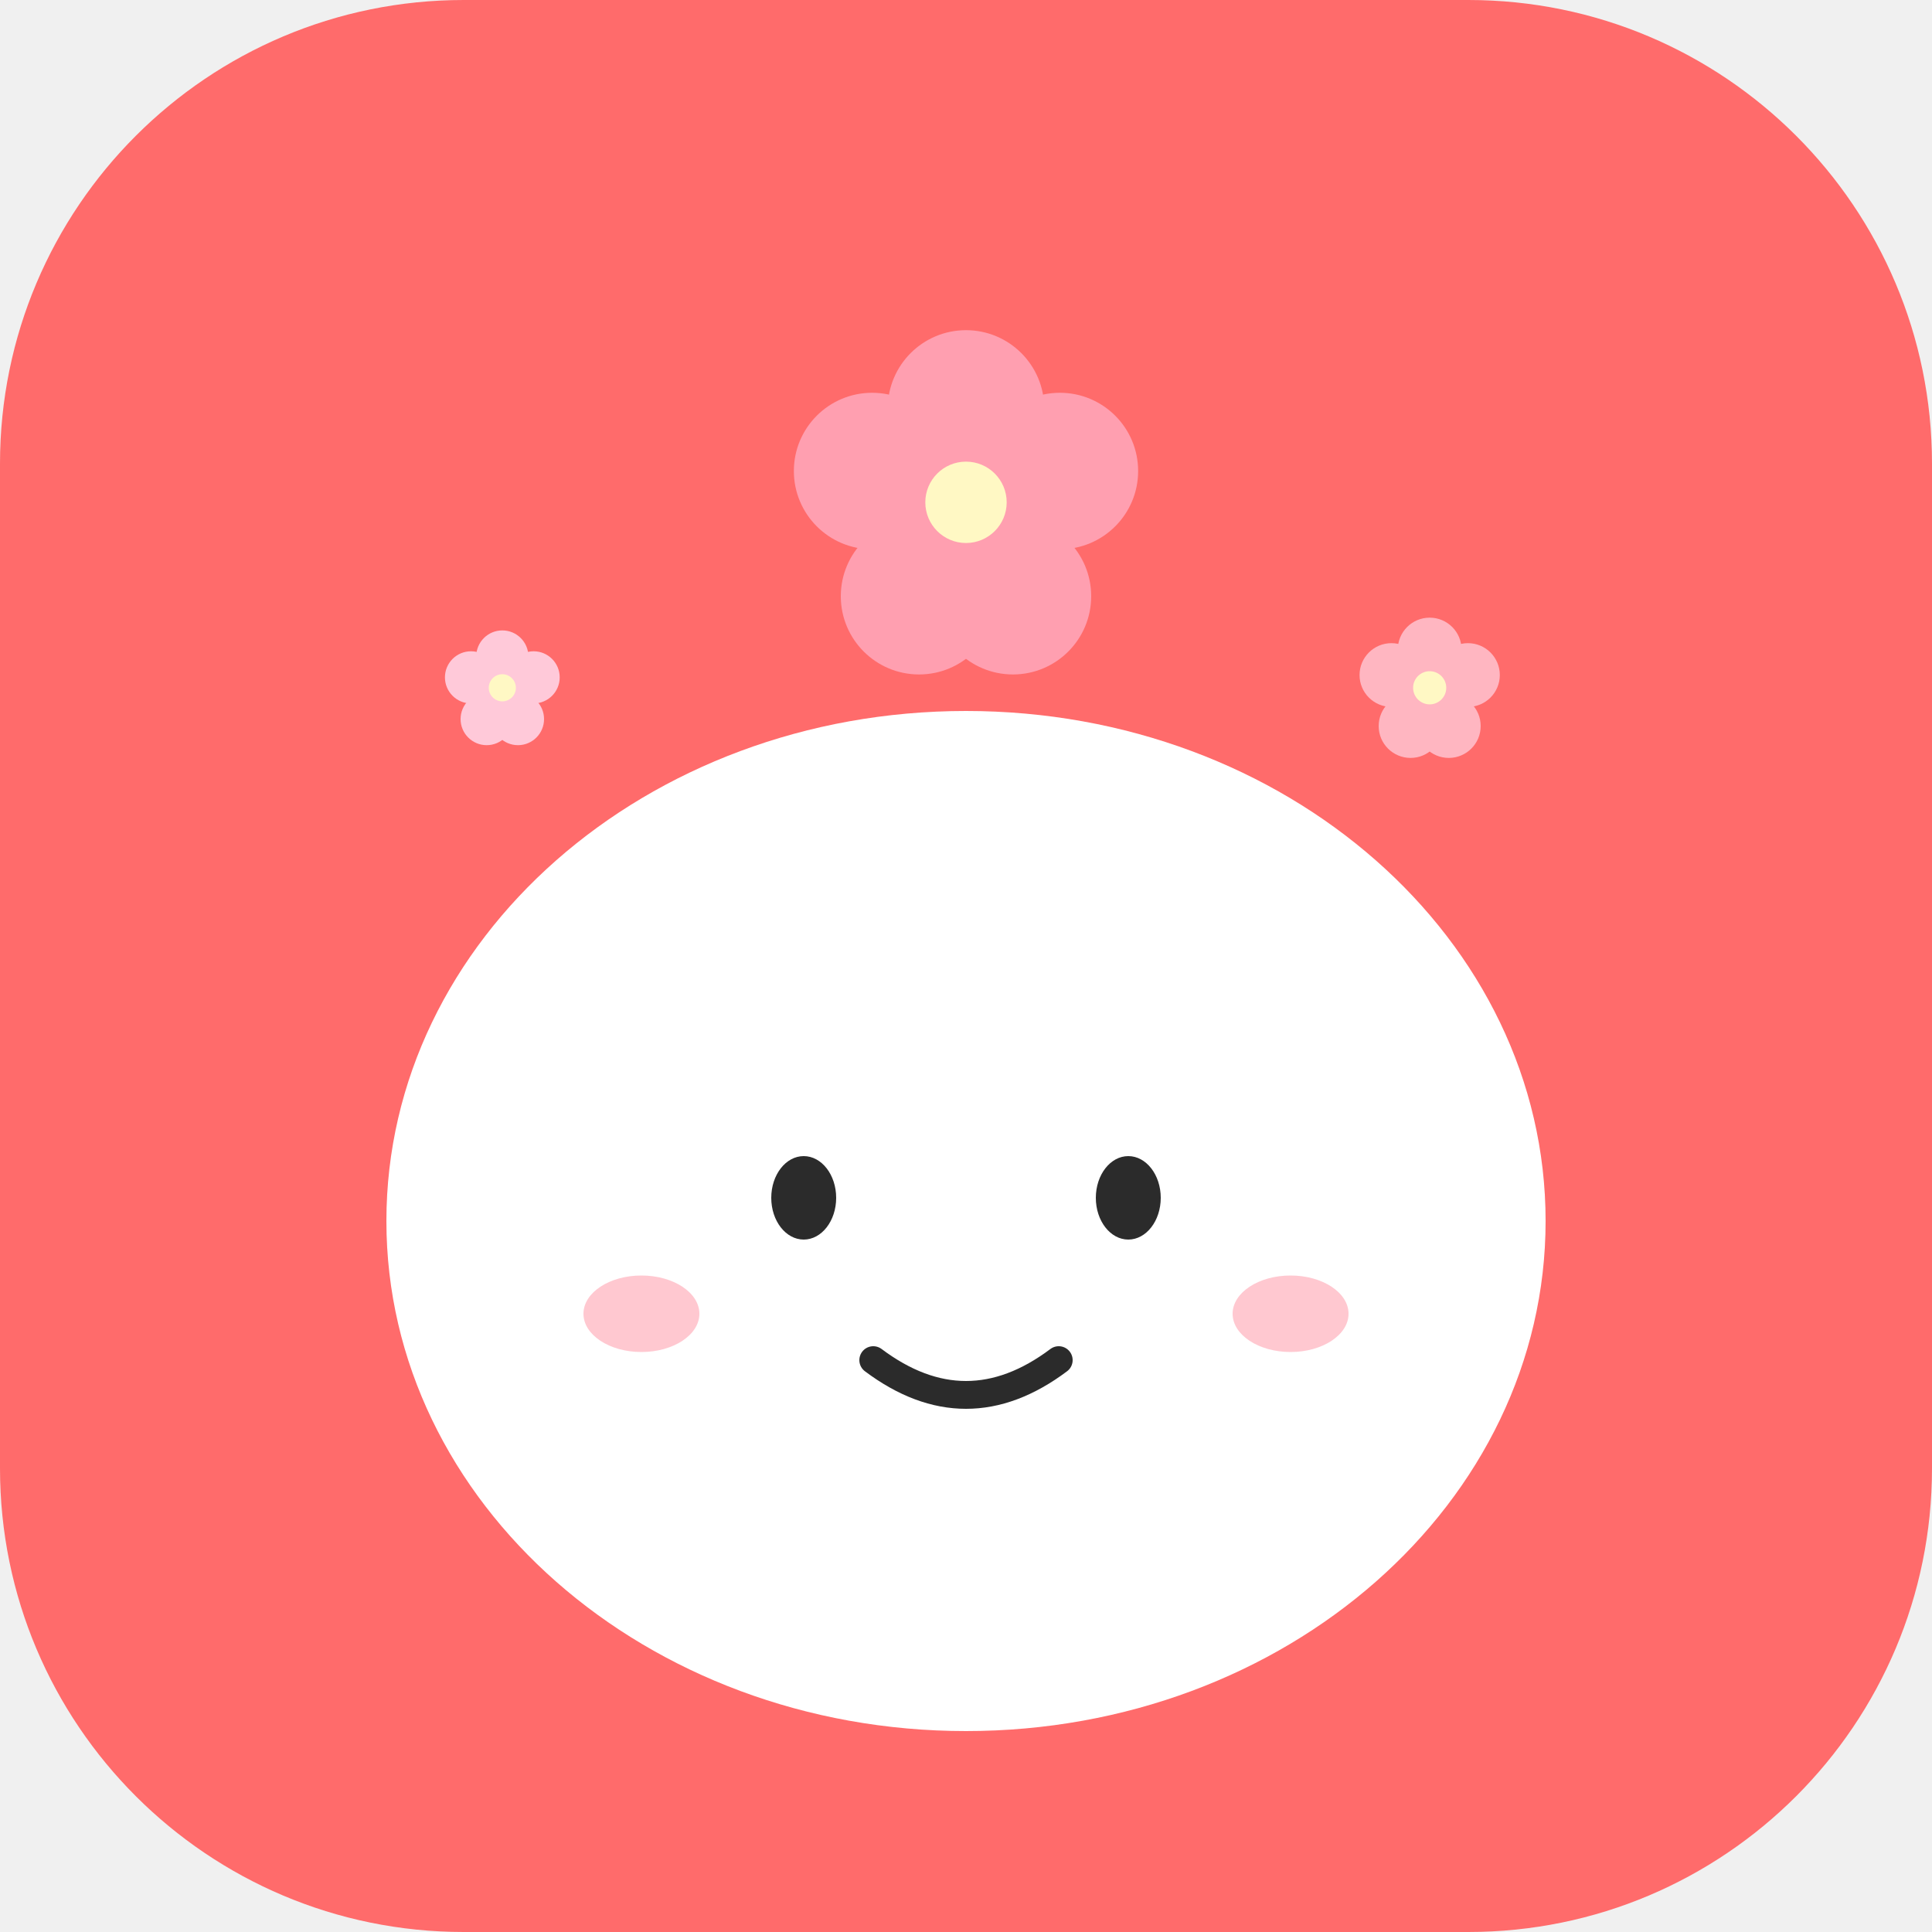
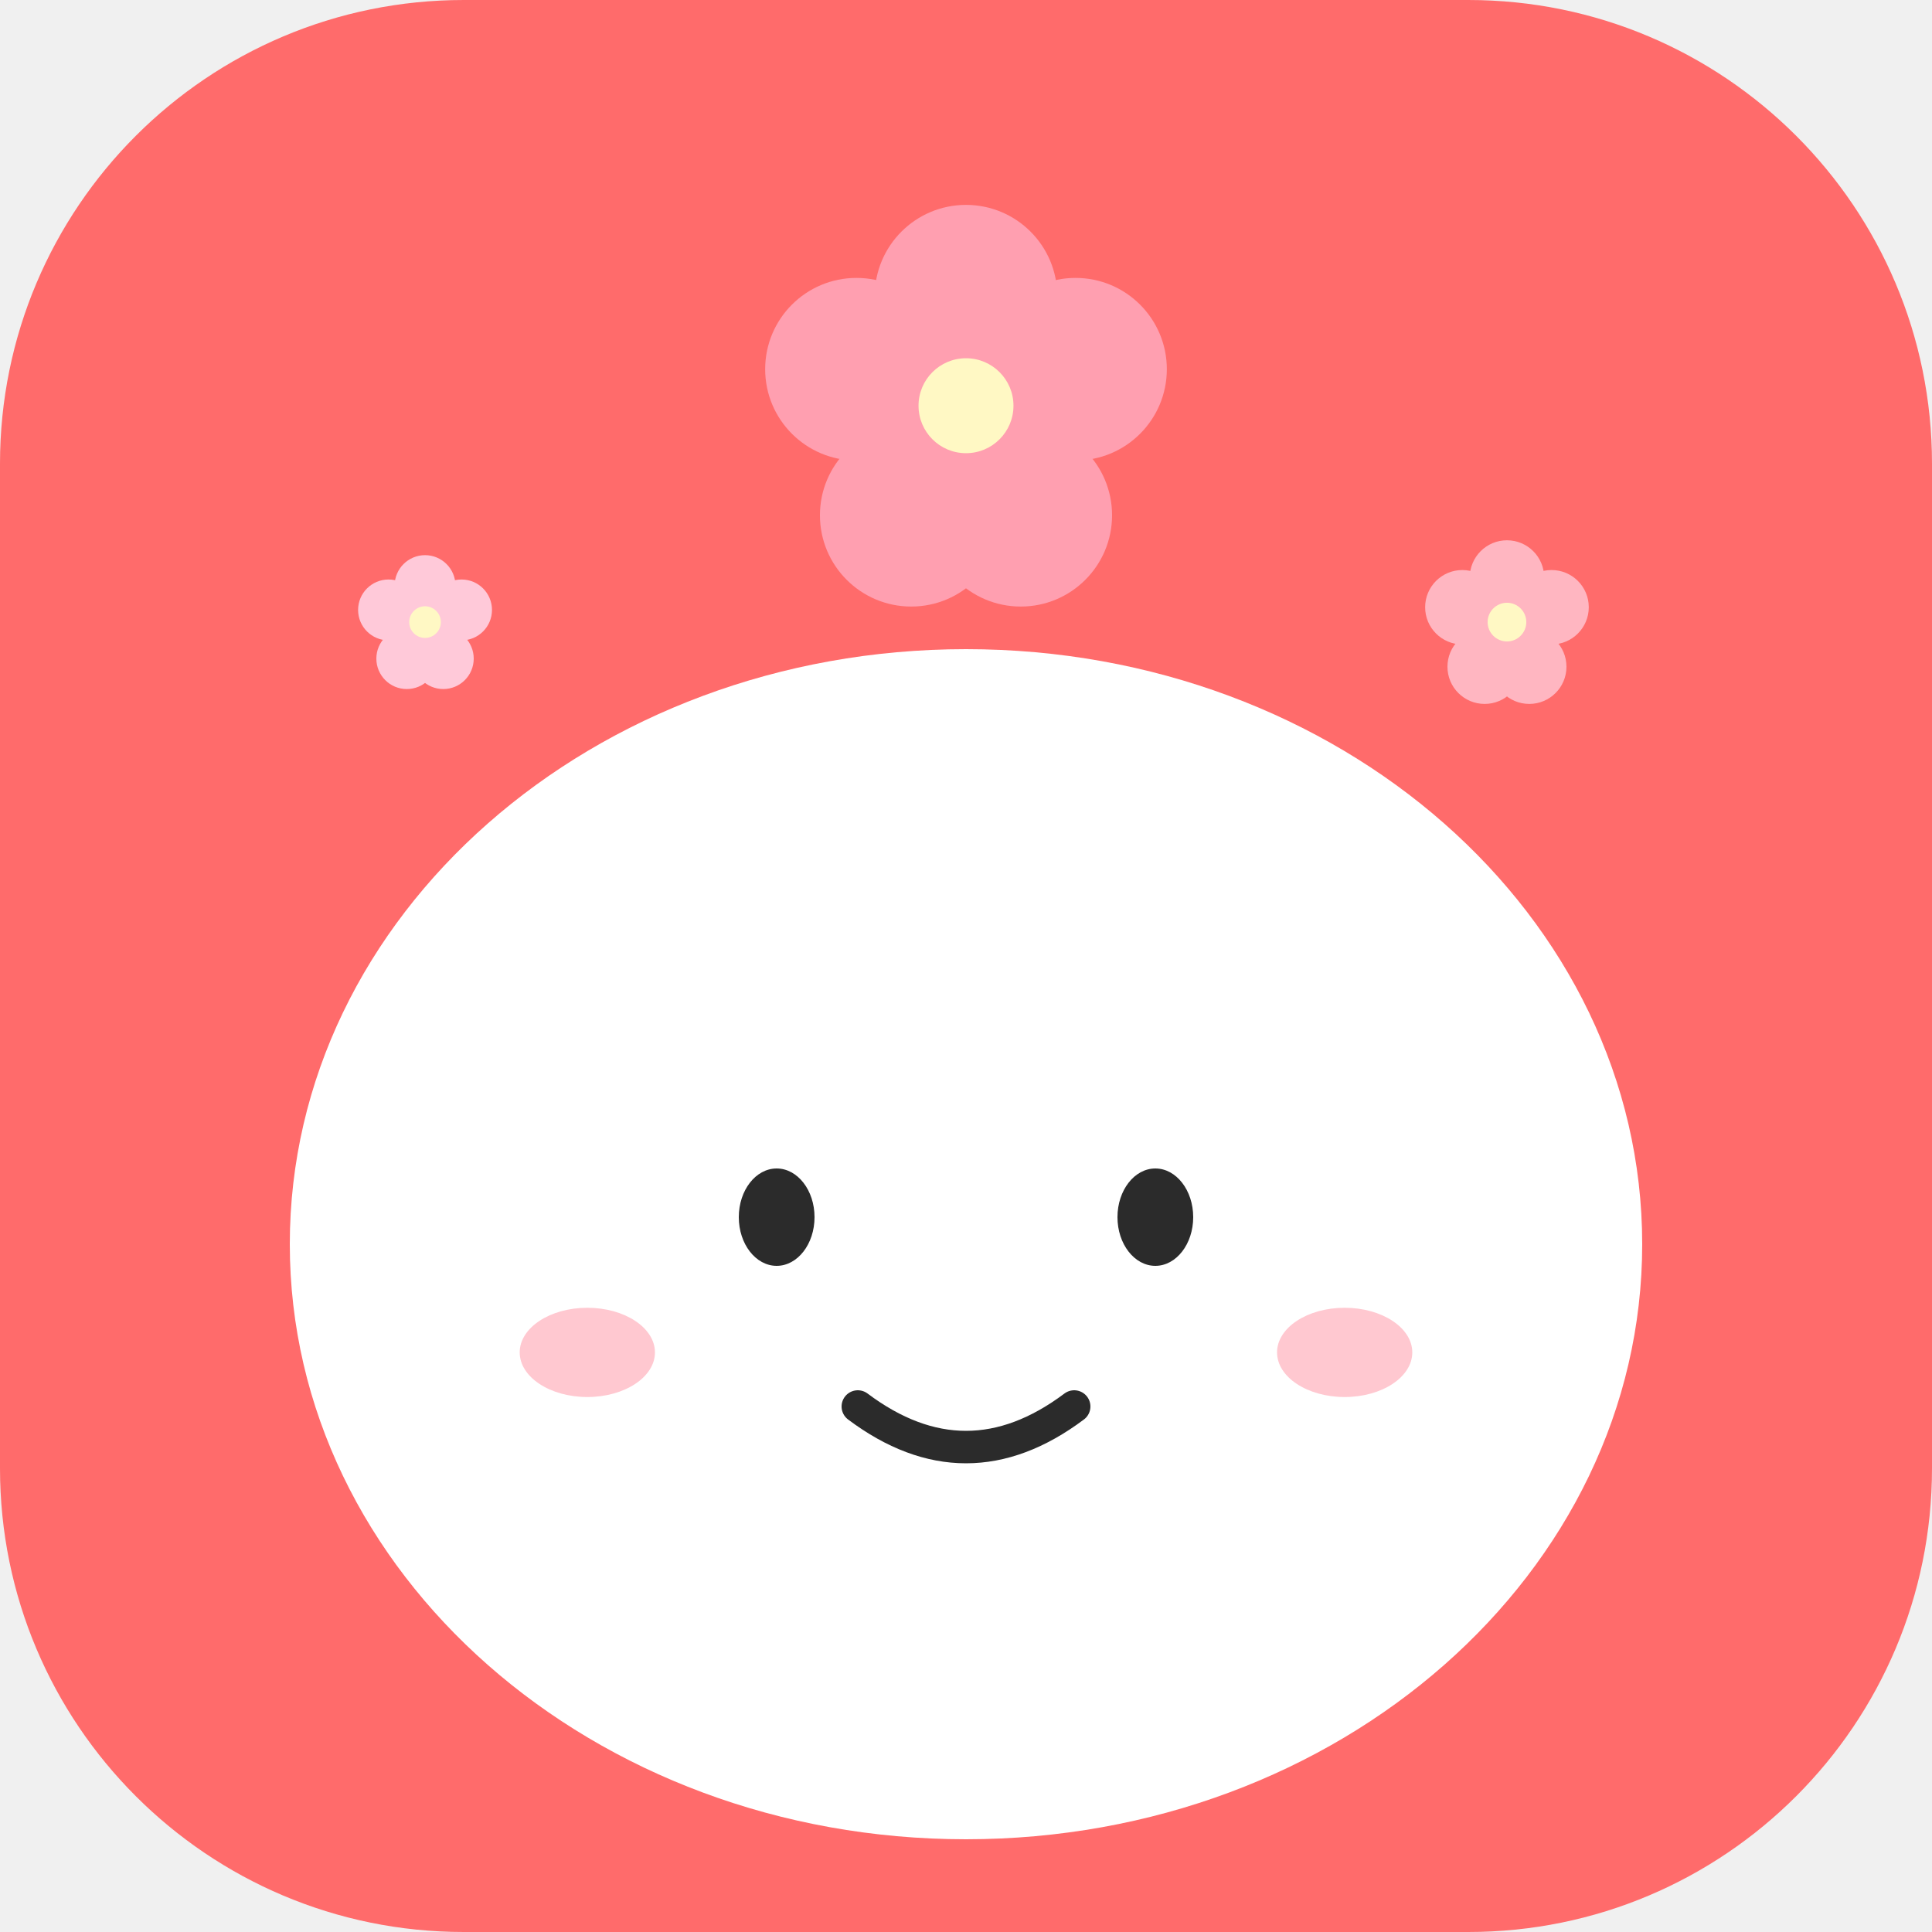
<svg xmlns="http://www.w3.org/2000/svg" width="200" height="200" viewBox="0 0 200 200" fill="none">
  <rect width="200" height="200" rx="48" fill="#FF6B6B" />
-   <g transform="translate(100 112) scale(1.2) translate(-100 -112)">
+   <g transform="translate(100 112) scale(1.4) translate(-100 -112)">
    <ellipse cx="100" cy="124" rx="50" ry="44" fill="#FFFFFF" />
    <g transform="translate(100 62)">
      <g transform="scale(1.35)">
        <circle cx="0" cy="-6" r="5" fill="#FF9FB0" />
        <circle cx="6" cy="-2" r="5" fill="#FF9FB0" />
        <circle cx="3" cy="6" r="5" fill="#FF9FB0" />
        <circle cx="-3" cy="6" r="5" fill="#FF9FB0" />
        <circle cx="-6" cy="-2" r="5" fill="#FF9FB0" />
        <circle cx="0" cy="0" r="2.6" fill="#FFF8C4" />
      </g>
    </g>
    <g transform="translate(140 78)">
      <g transform="scale(0.55)">
        <circle cx="0" cy="-6" r="5" fill="#FFB6C1" />
        <circle cx="6" cy="-2" r="5" fill="#FFB6C1" />
        <circle cx="3" cy="6" r="5" fill="#FFB6C1" />
        <circle cx="-3" cy="6" r="5" fill="#FFB6C1" />
        <circle cx="-6" cy="-2" r="5" fill="#FFB6C1" />
        <circle cx="0" cy="0" r="2.6" fill="#FFF8C4" />
      </g>
    </g>
    <g transform="translate(60 78)">
      <g transform="scale(0.45)">
        <circle cx="0" cy="-6" r="5" fill="#FFC9D9" />
        <circle cx="6" cy="-2" r="5" fill="#FFC9D9" />
        <circle cx="3" cy="6" r="5" fill="#FFC9D9" />
        <circle cx="-3" cy="6" r="5" fill="#FFC9D9" />
        <circle cx="-6" cy="-2" r="5" fill="#FFC9D9" />
        <circle cx="0" cy="0" r="2.6" fill="#FFF8C4" />
      </g>
    </g>
    <ellipse cx="86" cy="122" rx="2.8" ry="3.6" fill="#2B2B2B" />
    <ellipse cx="114" cy="122" rx="2.8" ry="3.6" fill="#2B2B2B" />
    <path d="M92 136 Q100 142 108 136" stroke="#2B2B2B" stroke-width="2.4" stroke-linecap="round" fill="none" />
    <ellipse cx="72" cy="132" rx="5" ry="3.3" fill="#FF9AAA" opacity="0.55" />
    <ellipse cx="128" cy="132" rx="5" ry="3.3" fill="#FF9AAA" opacity="0.55" />
  </g>
</svg>
